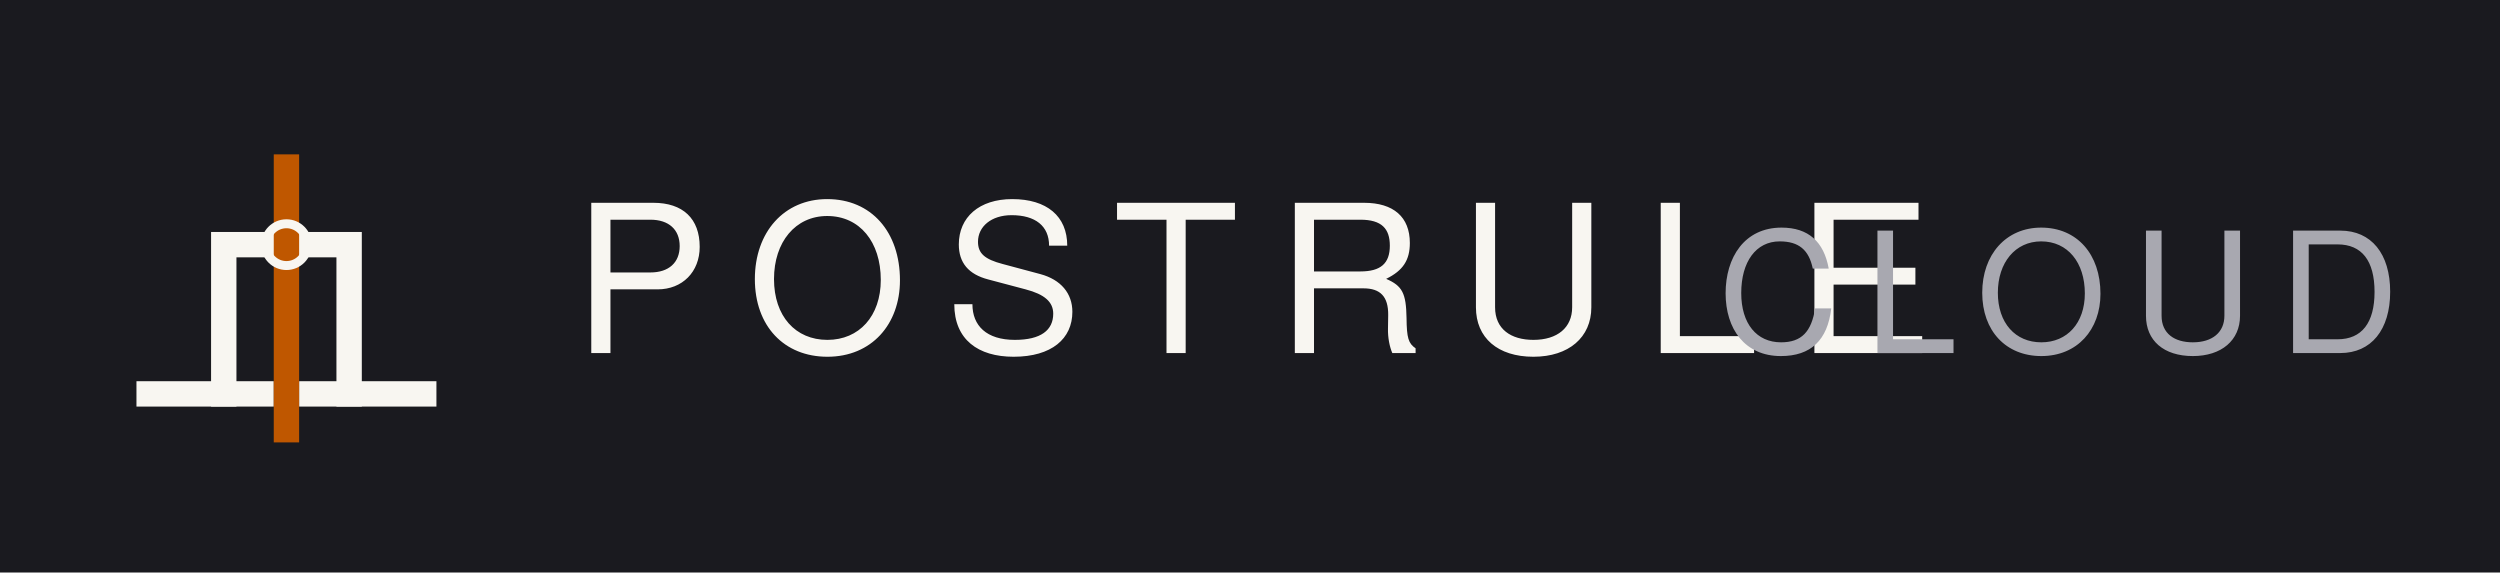
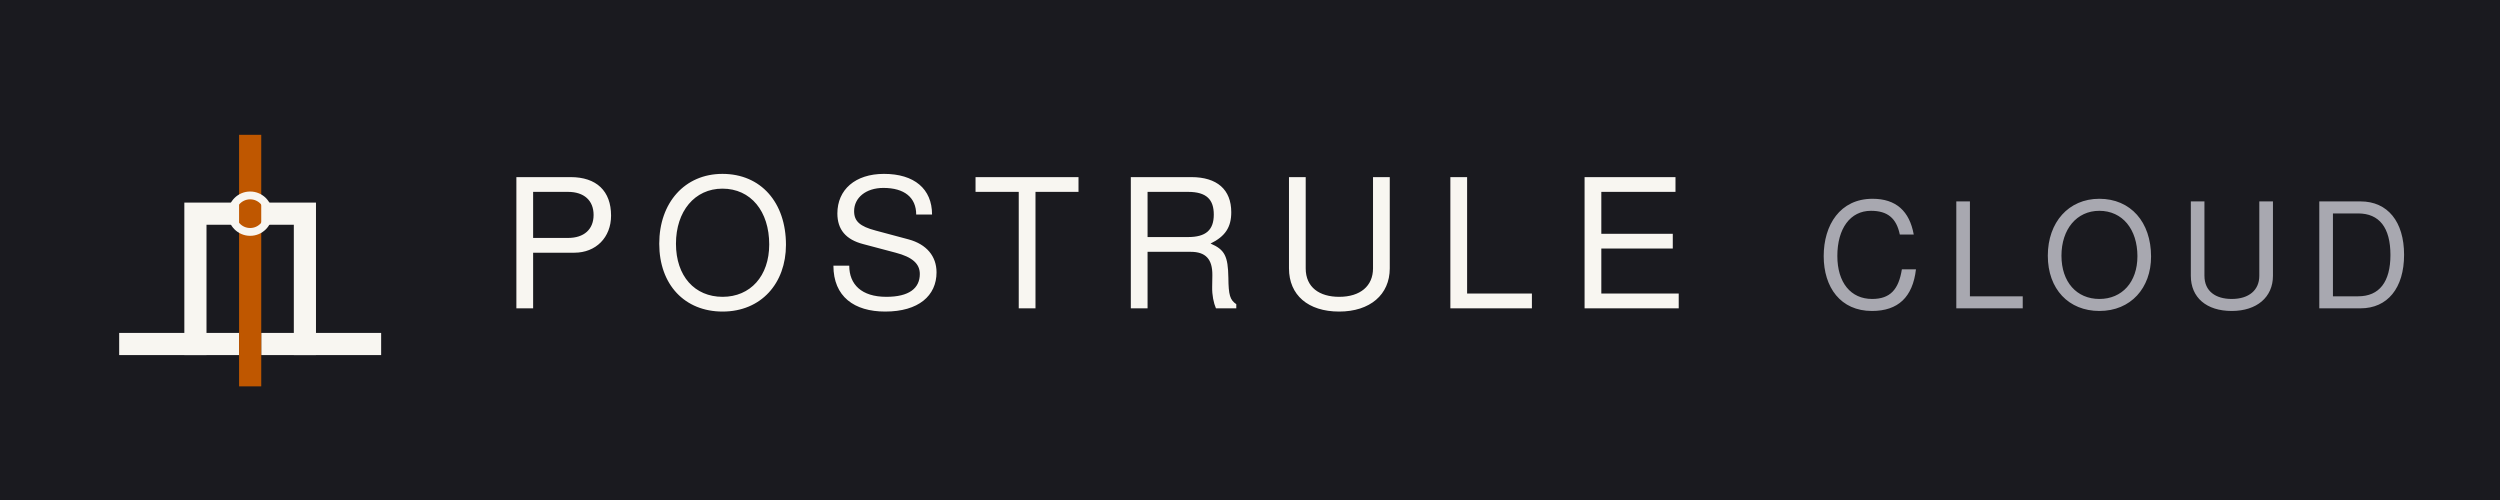
- <svg xmlns="http://www.w3.org/2000/svg" viewBox="0 0 1310 300">
-   <rect width="1310" height="300" fill="#1a1a1f" />
+ <svg xmlns="http://www.w3.org/2000/svg" viewBox="0 0 1500 300">
+   <rect width="1500" height="300" fill="#1a1a1f" />
  <g transform="translate(50, 50) scale(0.391)">
    <line x1="72" y1="400" x2="222" y2="400" stroke="#f8f6f1" stroke-width="34" stroke-linecap="square" />
    <line x1="290" y1="400" x2="440" y2="400" stroke="#f8f6f1" stroke-width="34" stroke-linecap="square" />
    <polyline points="172,400 172,200 340,200 340,400" fill="none" stroke="#f8f6f1" stroke-width="34" stroke-linecap="square" stroke-linejoin="miter" />
    <line x1="256" y1="448" x2="256" y2="96" stroke="#BF5700" stroke-width="34" stroke-linecap="square" />
    <circle cx="256" cy="200" r="28" fill="none" stroke="#f8f6f1" stroke-width="12" />
  </g>
  <text x="300" y="185" font-family="'Space Grotesk', 'Neue Haas Grotesk Display', 'Helvetica Neue', system-ui, sans-serif" font-weight="500" font-size="108" letter-spacing="19.4" fill="#f8f6f1">POSTRULE</text>
-   <text x="900" y="185" font-family="'Space Grotesk', 'Neue Haas Grotesk Display', 'Helvetica Neue', system-ui, sans-serif" font-weight="400" font-size="88" letter-spacing="13.2" fill="#a8a8b0">CLOUD</text>
+   <text x="1090" y="185" font-family="'Space Grotesk', 'Neue Haas Grotesk Display', 'Helvetica Neue', system-ui, sans-serif" font-weight="400" font-size="88" letter-spacing="13.2" fill="#a8a8b0">CLOUD</text>
</svg>
